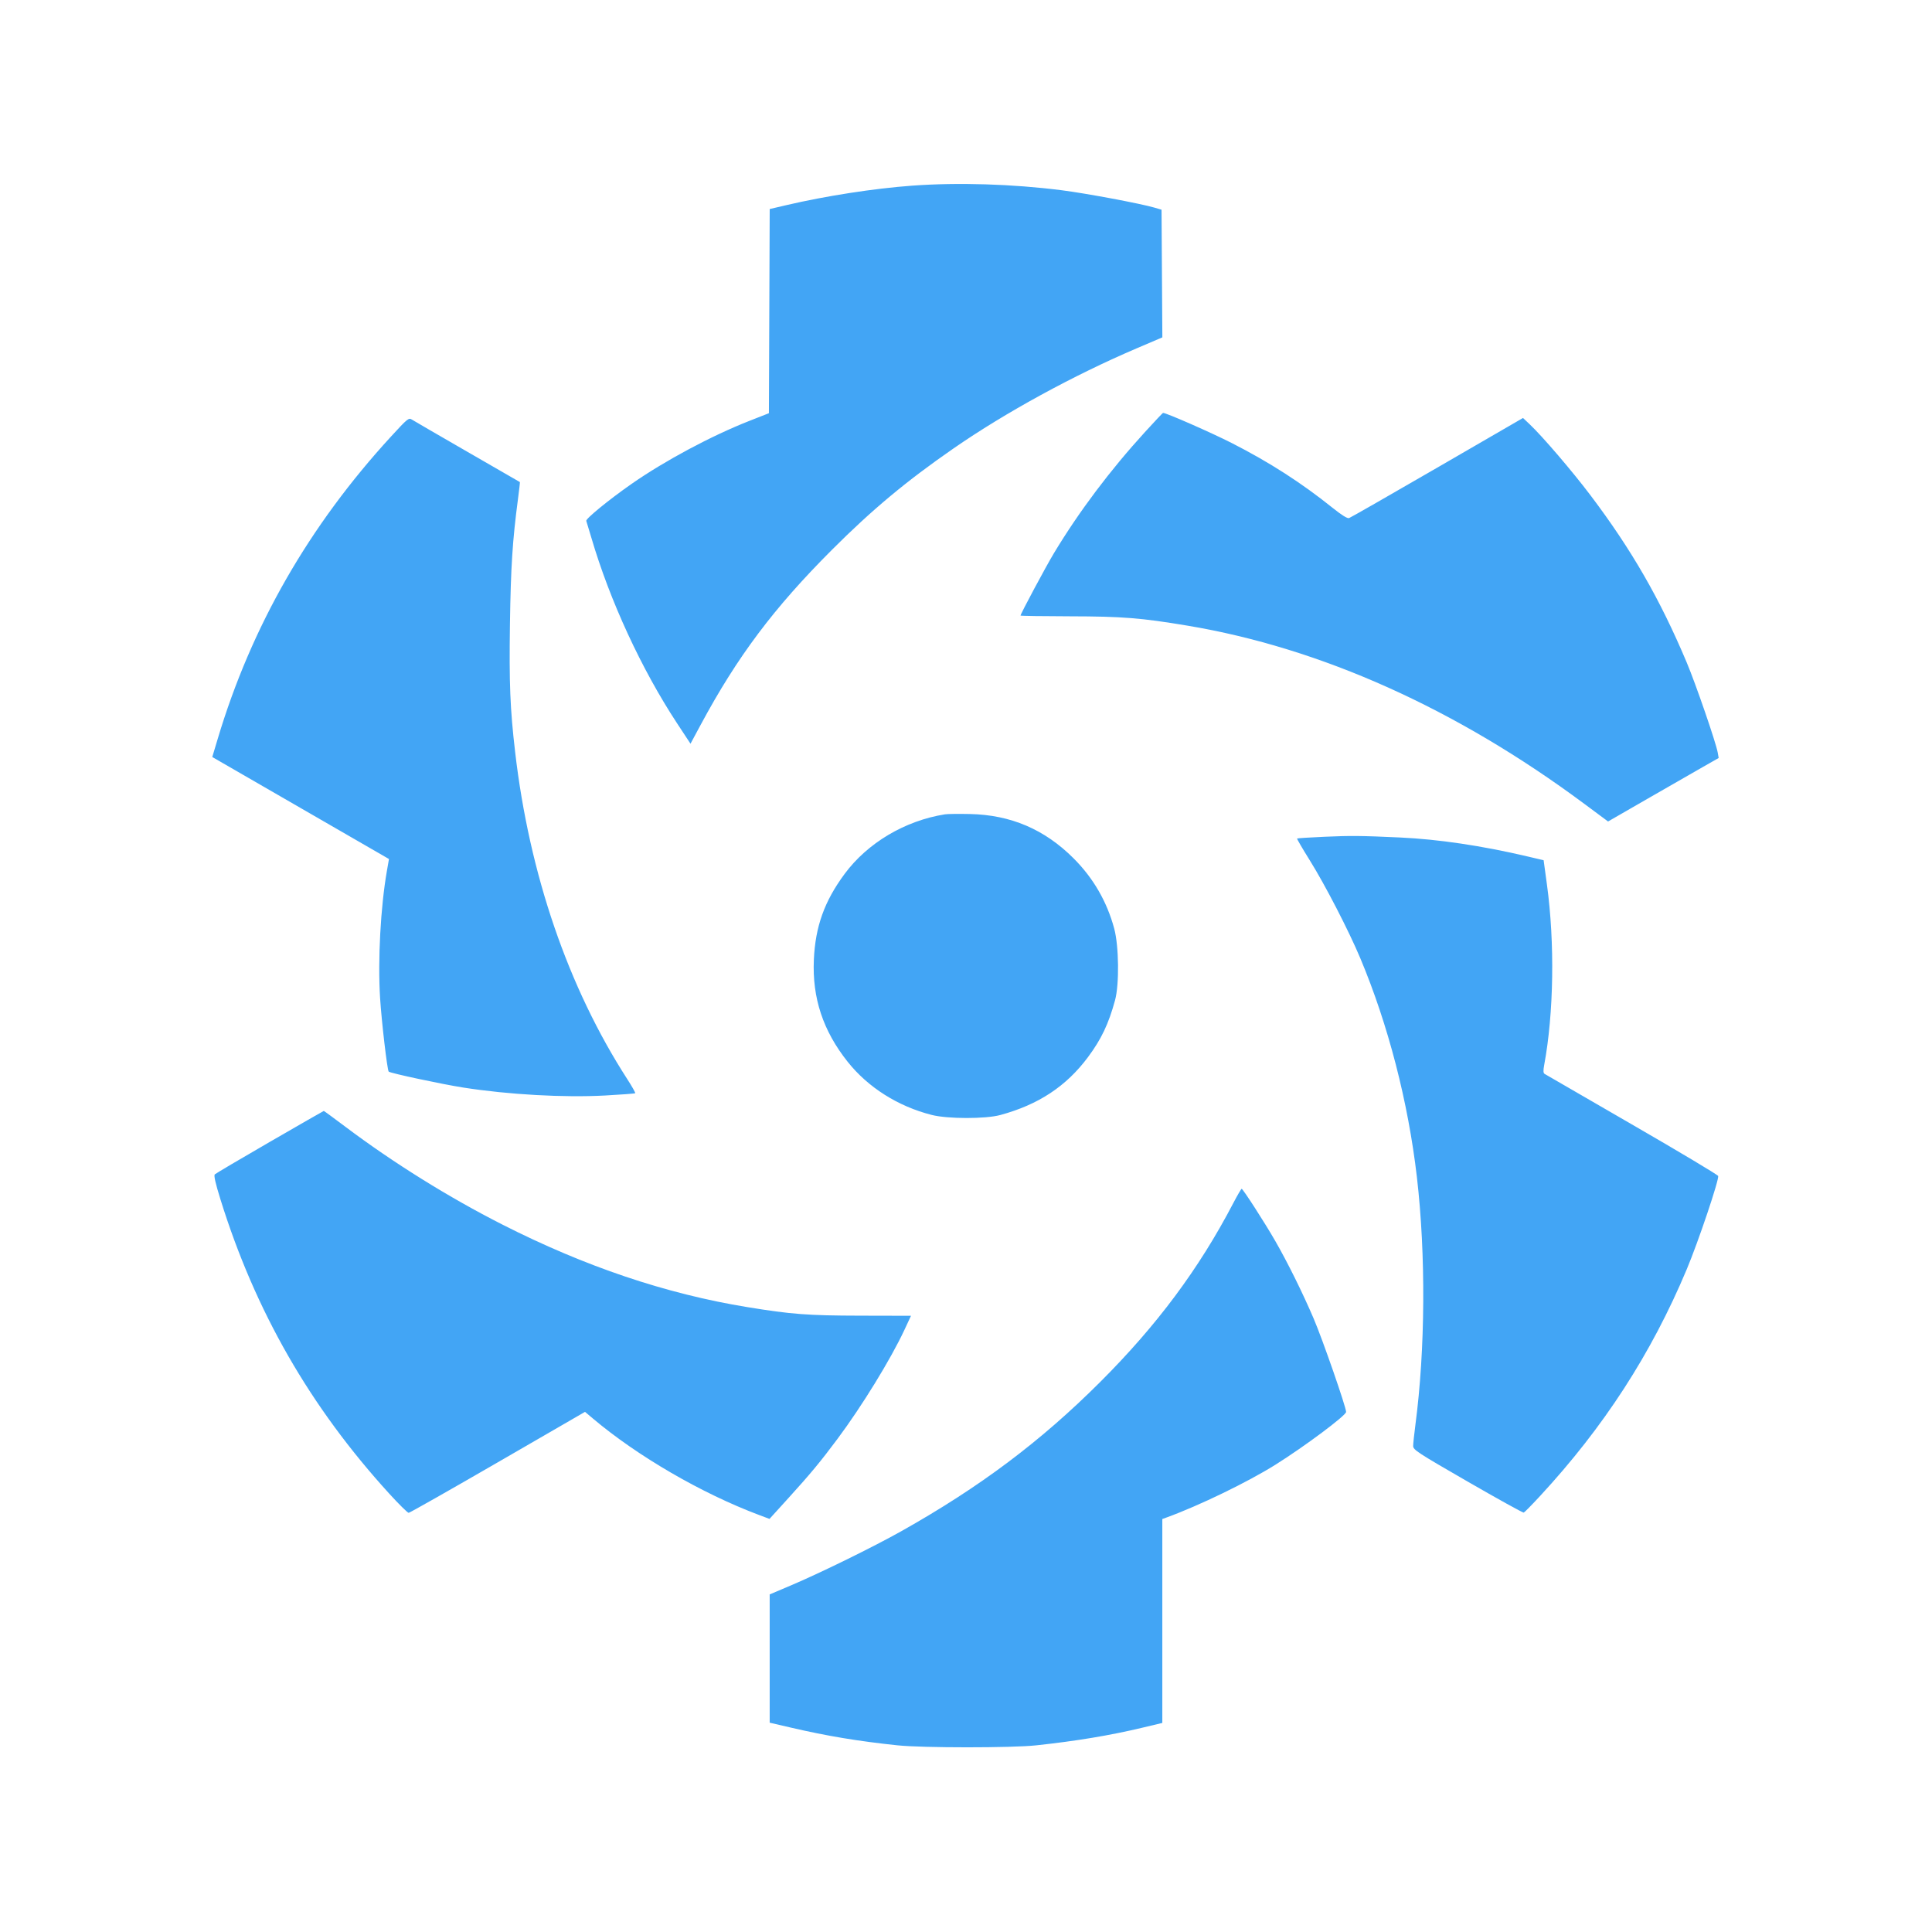
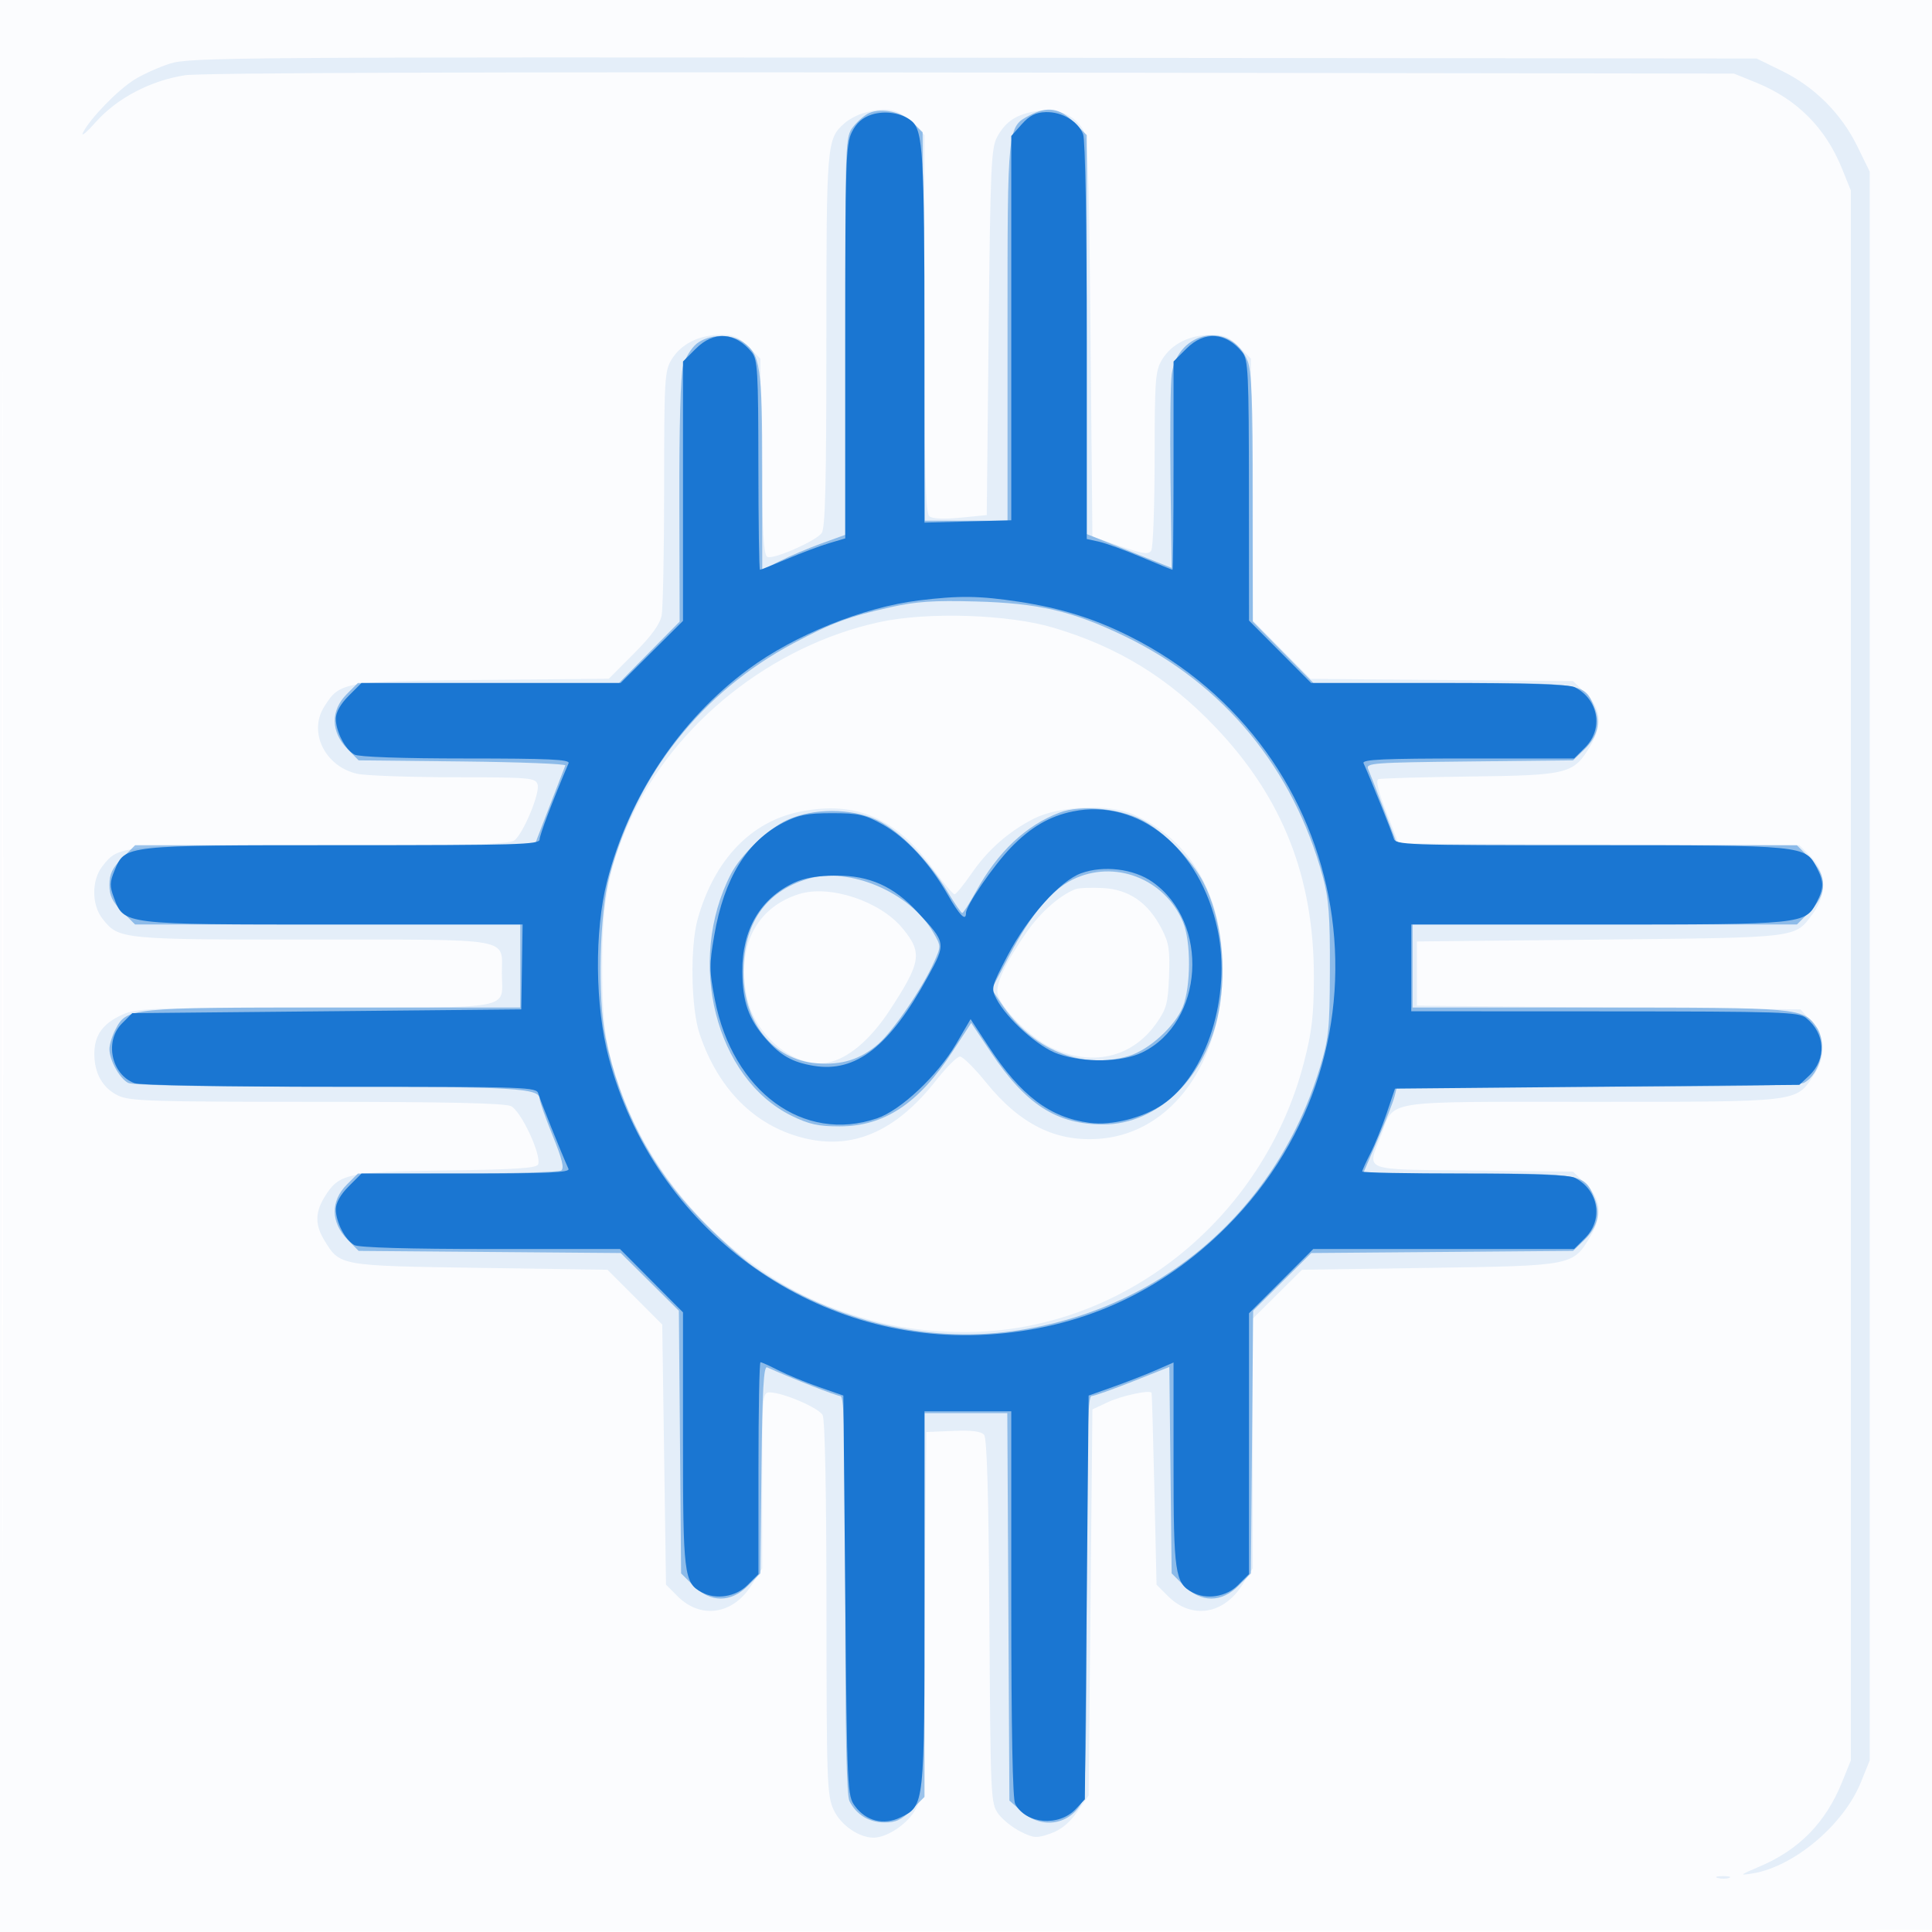
- <svg xmlns="http://www.w3.org/2000/svg" width="1240" height="1240">
-   <path d="M585.5 119.157c-24.392 1.775-55.454 6.582-80.743 12.495l-10.743 2.512-.257 65.522-.257 65.523-12.5 4.911c-24.453 9.608-54.301 25.574-75.692 40.488-14.402 10.041-29.52 22.393-29.025 23.713.243.648 1.692 5.443 3.22 10.655 11.868 40.48 32.267 84.639 55.173 119.442l8.503 12.917 6.683-12.417c23.502-43.672 46.807-74.722 84.066-112.002 25.738-25.754 47.825-44.173 78.072-65.109 33.386-23.108 77-46.934 117.761-64.332l16.261-6.94-.261-40.974-.261-40.973-4.5-1.319c-8.958-2.625-43.862-9.169-59.5-11.155-31.749-4.032-66.513-5.102-96-2.957M734.906 277.25c-22.472 24.627-42.334 51.05-58.443 77.75-5.099 8.45-21.464 39.014-21.462 40.083 0 .229 14.287.445 31.75.479 33.627.065 45.612 1.017 75.303 5.978 85.759 14.331 172.63 53.33 254.813 114.394l15.221 11.31 25.706-14.808c14.138-8.144 30.112-17.312 35.497-20.372l9.79-5.564-.61-3.5c-1.096-6.29-14.149-44.185-19.977-58-17.139-40.622-35.248-72.077-61.599-107-11.686-15.488-30.818-37.844-39.039-45.62l-4.356-4.119-55 31.858c-30.25 17.522-55.747 32.106-56.66 32.408-1.079.358-4.75-1.93-10.5-6.543-20.084-16.116-40.545-29.274-64.607-41.547C777.601 277.739 748.585 265 746.461 265c-.207 0-5.407 5.512-11.555 12.25m-483.911 2.889c-52.729 57.452-89.592 121.745-111.254 194.044l-3.501 11.683 56.707 32.735 56.706 32.734-1.326 7.583c-4.069 23.272-5.894 57.248-4.381 81.582.926 14.898 4.591 46.254 5.526 47.28.898.986 34.289 8.122 48.028 10.264 28.958 4.515 64.488 6.499 90.867 5.074 10.377-.56 19.07-1.222 19.319-1.471.248-.248-2.035-4.306-5.074-9.017-37.96-58.843-62.879-131.564-72.005-210.13-3.219-27.711-3.869-43.866-3.307-82.149.534-36.338 1.631-53.441 5.12-79.832.798-6.039 1.368-11.04 1.266-11.112-.102-.073-15.261-8.815-33.686-19.427-18.425-10.613-34.464-19.919-35.642-20.682-2.027-1.312-2.739-.735-13.363 10.841M606.5 522.653c-25.669 4.073-49.712 18.357-64.437 38.283-12.956 17.531-18.769 33.768-19.713 55.064-1.087 24.502 5.901 45.6 21.676 65.452 13.091 16.473 32.315 28.634 53.974 34.141 10.222 2.599 34.507 2.629 44 .054 24.469-6.637 42.328-18.418 56.253-37.107 8.576-11.511 13.261-21.347 17.403-36.54 2.782-10.202 2.502-34.762-.523-46-4.654-17.286-13.403-32.422-26.057-45.076-18.639-18.639-40.322-27.911-66.576-28.47-7.15-.152-14.35-.062-16 .199m243.676 14.396c-9.529.421-17.487.928-17.685 1.126-.198.198 3.43 6.427 8.061 13.843 9.872 15.805 25.076 45.255 32.515 62.982 17.89 42.628 30.726 92.267 36.33 140.5 5.776 49.707 5.41 110.661-.955 158.936-.793 6.015-1.442 12.144-1.442 13.62 0 2.476 2.712 4.248 35.027 22.888 19.264 11.113 35.44 20.059 35.946 19.88.506-.178 5.205-4.957 10.444-10.619 40.968-44.285 71.417-91.321 94.113-145.385 7.518-17.906 21.003-57.989 20.208-60.062-.302-.785-25.229-15.681-55.393-33.103-30.165-17.421-55.37-32.011-56.011-32.422-.843-.54-.908-2.132-.233-5.74 6.158-32.924 6.854-78.418 1.771-115.688l-2.141-15.695-10.616-2.49c-29.261-6.862-56.983-10.974-81.615-12.105-25.026-1.149-31.483-1.212-48.324-.466M173.193 732.877c-18.869 10.91-34.771 20.301-35.338 20.868-.708.708.416 5.685 3.59 15.893 22.372 71.955 57.534 133.26 108.468 189.112 6.144 6.737 11.715 12.235 12.379 12.217.665-.019 26.402-14.607 57.195-32.419l55.987-32.386 5.013 4.231c28.719 24.239 69.849 48.122 106.705 61.961l6.691 2.512 11.972-13.183c14.282-15.727 20.74-23.512 31.675-38.183 15.78-21.171 34.174-51.134 42.972-70l4.197-9-32.6-.072c-33.662-.073-44.236-.877-72.599-5.517-52.086-8.52-104.017-26.026-157-52.926-34.47-17.5-69.941-39.589-100.682-62.699-7.525-5.657-13.825-10.277-14-10.266-.175.011-15.756 8.946-34.625 19.857M791.52 772.25c-22.058 42.207-48.977 78.371-85.449 114.795-38.124 38.072-77.236 67.416-127.546 95.69-17.969 10.099-51.743 26.686-70.775 34.76l-13.75 5.834v82.327l13.75 3.194c23.233 5.395 43.059 8.689 68.25 11.336 16.09 1.691 73.361 1.705 89 .021 25.772-2.774 47.439-6.375 68.25-11.344l12.75-3.045V974.95l2.75-1.001c20.982-7.643 52.157-22.755 69.847-33.859 18.882-11.852 45.274-31.559 45.357-33.868.102-2.831-15.119-46.644-20.841-59.99-7.171-16.726-16.651-35.878-24.655-49.808-6.712-11.68-20.708-33.401-21.531-33.415-.315-.005-2.748 4.154-5.407 9.241" fill="#42a5f5" fill-rule="evenodd" />
+ <svg xmlns="http://www.w3.org/2000/svg" width="512" height="512">
+   <path fill-opacity=".016" d="M0 256.002v256.002l256.25-.252 256.25-.252.252-255.75L513.004 0H0v256.002m.492.498c0 140.8.116 198.251.258 127.67.142-70.582.142-185.782 0-256C.608 57.951.492 115.7.492 256.5" fill="#1976D2" fill-rule="evenodd" />
+   <path fill-opacity=".099" d="M45 16.869c-3.025.975-7.3 2.916-9.5 4.312-4.433 2.813-11.609 10.219-13.492 13.925-.669 1.317.874.051 3.428-2.813 5.624-6.306 14.503-10.954 23.603-12.354 4.169-.642 78.116-.896 208.461-.717l202 .278 5.782 2.334c10.888 4.395 18.489 11.996 22.884 22.884L490.5 50.5v416l-2.334 5.782c-4.307 10.671-11.354 17.901-21.759 22.325-5.483 2.332-5.62 2.465-1.907 1.861 10.932-1.781 24.108-12.887 28.653-24.151l2.347-5.817v-421l-3.304-6.757c-4.212-8.612-11.327-15.727-19.939-19.939L465.5 15.5 258 15.298c-196.247-.192-207.798-.106-213 1.571m183.643 13.159c-1.572.471-3.772 1.67-4.888 2.664C219.092 36.843 219 37.96 219 90.277c0 37.922-.289 49.724-1.25 50.998-1.602 2.125-12.628 6.986-14.347 6.326-1.02-.391-1.373-6.234-1.605-26.534l-.298-26.032-3.179-3.177c-2.651-2.65-3.916-3.166-7.621-3.11-5.631.085-10.245 2.457-12.74 6.551-1.824 2.99-1.953 5.216-1.956 33.826-.002 16.844-.303 32.144-.669 34-.46 2.332-2.726 5.441-7.335 10.063l-6.669 6.688-33.415.312c-37.077.346-37.852.477-42.013 7.111-4.228 6.74.195 15.777 8.685 17.746 2.152.499 13.669.918 25.595.931 20.391.023 21.718.137 22.284 1.919.711 2.24-3.793 13.046-6.192 14.855-1.274.961-13.076 1.25-50.998 1.25-53.534 0-53.791.024-58.109 5.514-2.927 3.72-2.927 10.252 0 13.972 4.299 5.466 4.783 5.514 55.645 5.514 53.673 0 50.187-.618 50.187 8.894 0 9.94 4.518 9.103-49.285 9.128-43.957.02-47.499.151-51.332 1.892C27.217 271.26 25 274.37 25 279.272c0 5.226 2.244 9.141 6.357 11.093C34.4 291.809 40.526 292 83.854 292c34.513 0 49.792.337 51.547 1.137 2.664 1.214 8.154 12.974 7.208 15.439-.381.994-5.996 1.365-24.302 1.608-26.442.351-28.499.804-32.347 7.115-2.472 4.053-2.473 7.348-.004 11.397 4.148 6.803 3.854 6.751 41.241 7.304l33.79.5 7.257 7.257 7.256 7.257.5 34.476.5 34.475 3.05 3.048c6.153 6.15 14.648 4.898 19.584-2.886l2.866-4.519v-23.304c0-22.489.069-23.304 1.962-23.304 3.465 0 13.013 4.085 14.042 6.008.622 1.161 1.004 20.39 1.018 51.176.02 45.833.153 49.604 1.873 53.392 1.833 4.034 6.674 7.424 10.605 7.424 3.369 0 8.514-3.287 10.734-6.856 2.254-3.624 2.269-3.906 2.766-52.144l.5-48.5 7.094-.291c5-.205 7.421.105 8.204 1.048.77.928 1.201 16.068 1.406 49.468.288 46.813.353 48.208 2.361 50.953 1.135 1.552 3.797 3.682 5.916 4.734 3.499 1.736 4.223 1.782 7.896.5 2.78-.971 4.995-2.767 7.084-5.747l3.039-4.335.5-51.158.5-51.158 4-1.884c3.719-1.752 11.279-3.379 11.674-2.512.096.21.433 11.737.75 25.615l.576 25.233 3.05 3.048c6.154 6.149 14.648 4.897 19.584-2.887l2.866-4.519v-66.166l6.527-6.471 6.527-6.471 33.723-.5c38.261-.567 38.109-.537 42.791-8.527 3.272-5.582 2.777-9.81-1.644-14.048l-3.052-2.925-26.436-.297c-30.143-.338-28.191.416-24.394-9.416 3.651-9.456-.58-8.787 55.601-8.787 55.009 0 54.183.093 58.758-6.64 3.602-5.3 3.492-10.328-.318-14.594l-2.918-3.266-50.832-.5-50.833-.5v-17l48.5-.5c53.422-.551 51.574-.323 56.467-6.955 3.72-5.042 3.51-10.915-.535-14.959l-3.068-3.069-53.109-.258-53.109-.259-3.246-8.311c-2.215-5.671-2.873-8.438-2.073-8.71.645-.219 11.523-.53 24.173-.691 26.312-.334 27.585-.664 32.068-8.315 3.272-5.582 2.777-9.81-1.645-14.048l-3.052-2.925-34.756-.297-34.756-.298-7.647-7.702-7.646-7.703-.283-34.732-.283-34.732-3.179-3.177c-2.651-2.651-3.916-3.167-7.621-3.111-5.631.085-10.245 2.457-12.74 6.551-1.785 2.927-1.954 5.169-1.972 26.201-.01 12.65-.412 23.621-.893 24.381-.724 1.142-2.143.943-8.235-1.16l-7.36-2.54-.5-52.84c-.461-48.734-.64-53.047-2.299-55.49-2.482-3.655-6.795-5.251-11.962-4.426-5.354.854-8.224 2.728-10.468 6.834-1.605 2.936-1.818 7.799-2.271 51.741l-.5 48.5-6.971.689c-4.455.44-7.433.305-8.25-.373-1.007-.835-1.279-11.678-1.279-51.038V35.8l-3.4-3.4c-3.583-3.583-6.893-4.189-12.957-2.372M233 164.877c-28.472 6.212-54.38 26.835-66.052 52.578-5.645 12.449-7.37 21.475-7.366 38.545.003 16.685 1.129 23.347 6.056 35.853 9.719 24.671 31.641 46.269 55.856 55.031C233.475 351.22 243.47 353 255.83 353c41.513 0 78.984-29.853 89.744-71.5 2.094-8.104 2.589-12.37 2.612-22.5.06-26.475-8.29-47.66-26.16-66.371-12.423-13.008-25.644-21.128-42.738-26.248-11.992-3.592-33.515-4.292-46.288-1.504m-20.868 50.201c-13.083 2.571-22.8 12.715-27.224 28.422-2.06 7.316-1.797 23.683.492 30.5 4.894 14.58 14.553 24.284 27.421 27.548 13.09 3.321 24.55-1.618 35.201-15.17 2.756-3.508 5.628-6.378 6.382-6.378.754 0 3.858 3.078 6.898 6.841 9.098 11.261 18.767 15.975 30.569 14.904C310.636 300.044 324 281.394 324 256.908c0-19.67-8.429-34.344-23.575-41.044-6.484-2.868-19.764-2.327-26.425 1.077-6.713 3.431-12.198 8.248-16.493 14.484-2.111 3.066-4.162 5.575-4.556 5.575-.394 0-2.907-2.988-5.584-6.64-10.016-13.663-20.449-18.188-35.235-15.282M285 235.637c-4.099 1.6-9.204 6.069-12.772 11.182-5.721 8.196-8.478 14.051-7.83 16.63.961 3.83 8.45 11.33 14.051 14.07 10.809 5.288 21.541 2.853 28.007-6.354 2.69-3.832 3.08-5.284 3.354-12.5.263-6.957-.033-8.822-2-12.607-3.581-6.886-8.647-10.373-15.575-10.72-3.154-.158-6.41-.023-7.235.299m-73.352 1.33c-11.317 3.628-16.48 13.89-13.708 27.244 2.154 10.374 12.775 19.003 21.399 17.385 5.39-1.011 11.344-6.049 16.521-13.978 8.286-12.694 8.66-15.159 3.279-21.652-5.985-7.222-19.367-11.603-27.491-8.999m243.621 260.726c.973.254 2.323.237 3-.037.677-.274-.119-.481-1.769-.461-1.65.02-2.204.244-1.231.498" fill="#1976D2" fill-rule="evenodd" />
+   <path fill-opacity=".425" d="M230.388 29.934c-1.161.494-3.074 2.123-4.25 3.618C224.015 36.25 224 36.648 224 89.001v52.731l-6.25 2.262c-3.437 1.245-8.387 3.337-11 4.651l-4.75 2.389v-26.049c0-27.951-.469-31.099-5.117-34.354-3.242-2.271-9.055-2.07-12.224.423-1.436 1.129-3.083 3.808-3.661 5.952-.638 2.371-1.019 16.407-.971 35.814l.079 31.915-8.035 8.132-8.035 8.133h-69.19l-2.923 2.923c-4.367 4.367-4.3 10.017.171 14.577l2.941 3 27.551.296c15.153.162 27.407.638 27.232 1.057-.175.419-2.081 5.348-4.236 10.954L141.664 224H35.8l-3.4 3.4c-2.641 2.641-3.4 4.225-3.4 7.1s.759 4.459 3.4 7.1l3.4 3.4h102.08v22H88.408c-54.297 0-54.833.054-57.842 5.872C29.705 274.538 29 276.845 29 278c0 2.934 2.65 7.742 4.945 8.97 1.247.668 19.857 1.03 52.924 1.03 49.996 0 56.11.351 56.148 3.225.009.701 1.562 5.087 3.452 9.746 2.529 6.236 3.118 8.672 2.233 9.234-.661.421-13.049.771-27.529.78L94.846 311l-2.923 2.923c-4.367 4.367-4.3 10.017.171 14.577l2.942 3 34.732.283 34.732.283 7.703 7.646 7.702 7.647.298 34.802.297 34.803 3.247 3.245c4.566 4.565 9.94 4.565 14.506.001l3.247-3.245.296-27.572c.225-21.046.58-27.443 1.5-27.028 6.289 2.838 18.462 7.605 19.454 7.618.984.013 1.25 11.206 1.25 52.583 0 36.745.336 53.223 1.117 54.75 1.846 3.609 5.154 5.638 9.233 5.662 3.061.017 4.546-.674 7.25-3.378l3.4-3.4-.001-50.85V374.5H266.946l.277 51.333.277 51.332 3.266 2.918c5.401 4.824 12.892 3.538 16.117-2.767.781-1.527 1.117-18.005 1.117-54.75 0-41.372.266-52.572 1.25-52.593.688-.015 5.611-1.757 10.942-3.87l9.692-3.844.308 27.353.308 27.353 3.247 3.245c4.566 4.564 9.94 4.564 14.506-.001l3.247-3.245.297-34.803.298-34.802 7.702-7.647 7.703-7.646 34.686-.283 34.685-.283 2.966-2.842c3.566-3.419 4.434-7.073 2.678-11.277-2.631-6.296-3.077-6.381-33.625-6.381h-27.664l3.851-8.933c2.118-4.913 4.141-10.088 4.495-11.5l.645-2.567h52.957c34.409 0 53.631-.361 54.881-1.03 4.482-2.398 6.308-10.58 3.314-14.853-3.512-5.014-4.669-5.117-57.657-5.117H374.36v-22H476.2l3.4-3.4c4.73-4.73 4.73-9.47 0-14.2l-3.4-3.4H370.355l-3.522-9.25c-1.937-5.088-3.857-10.017-4.267-10.954-.69-1.579 1.285-1.726 26.781-2l27.525-.296 2.965-2.842c3.566-3.419 4.434-7.073 2.678-11.277-2.686-6.428-2.391-6.381-40.206-6.381h-34.246l-8.031-8.151-8.032-8.151v-32.881c0-25.858-.298-33.594-1.394-36.218-4.413-10.561-18.386-8.133-20.076 3.488-.353 2.427-.504 14.988-.336 27.913l.306 23.5-11.25-4.482-11.25-4.483V35.8l-3.4-3.4c-3.782-3.782-6.964-4.297-11.633-1.883C266.939 33.634 267 33.045 267 87.95V138H245.053l-.277-51.478-.276-51.478-2.554-2.553c-2.781-2.78-8.213-3.983-11.558-2.557M236 160.919c-10.972 2.45-15.58 4.162-25.702 9.547-24.321 12.937-41.532 34.662-48.752 61.534-2.67 9.94-3.223 32.315-1.062 43 3.713 18.364 12.07 34.412 24.864 47.749 4.484 4.673 10.852 10.414 14.152 12.757 19.426 13.793 44.09 20.228 67.032 17.491 39.709-4.738 71.378-31.291 83.148-69.715 2.468-8.054 2.696-10.232 2.755-26.282.053-14.185-.294-18.826-1.828-24.5-7.794-28.826-26.242-51.228-52.657-63.941-13.814-6.648-22.692-8.71-39.45-9.162-11.139-.3-15.737.011-22.5 1.522m44.882 54.4c-8.956 3.352-16.459 10.413-22.23 20.919-1.734 3.156-3.377 5.731-3.652 5.722-.275-.009-2.053-2.591-3.951-5.738-4.941-8.194-12.754-16.135-18.549-18.856-6.944-3.259-17.042-3.262-24-.008-5.14 2.404-12.197 9.21-14.804 14.278-11.893 23.113-4.099 54.144 16.09 64.058 4.611 2.265 7.065 2.806 12.714 2.804 11.837-.005 20.947-6.039 29.941-19.832l4.941-7.578 5.213 7.787c9.304 13.897 17.479 19.135 29.833 19.115 14.533-.023 27.253-12.487 30.564-29.95 2.225-11.729.649-24.943-4.08-34.213-3.058-5.994-10.629-13.649-16.392-16.575-6.059-3.075-16.171-3.979-21.638-1.933m3.348 17.796c-5.642 2.793-11.007 9.237-16.737 20.105l-4.687 8.889 2.451 3.695c8.198 12.366 21.338 17.794 33.936 14.02 5.308-1.59 12.208-7.871 14.247-12.967 2.181-5.45 2.214-17.355.063-22.506-4.818-11.532-18.255-16.69-29.273-11.236m-70.236-.181c-11.173 3.399-16.932 11.781-16.972 24.702-.041 13.344 7.842 23.191 19.331 24.143 6.677.554 11.711-1.021 16.41-5.135 3.96-3.467 11.643-14.722 14.694-21.525 1.955-4.359 1.955-4.368-.121-7.992-6.097-10.641-22.319-17.546-33.342-14.193" fill="#1976D2" fill-rule="evenodd" />
+   <path fill-opacity=".985" d="M230.963 30.381c-2.384.77-4.008 2.209-5.211 4.619-1.598 3.198-1.749 8.001-1.75 55.592L224 142.683l-4.25 1.258c-2.338.692-7.335 2.564-11.105 4.159-3.77 1.595-7.032 2.9-7.25 2.9-.217 0-.405-12.488-.417-27.75-.02-24.782-.207-27.978-1.75-29.883-4.362-5.384-10.04-5.755-14.828-.967l-3.4 3.4v68.744l-8.271 8.228-8.271 8.228H95.8l-3.4 3.4c-2.156 2.156-3.4 4.37-3.4 6.05 0 3.417 2.487 8.205 4.945 9.52 1.186.635 12.529 1.03 29.596 1.03 21.755 0 27.559.267 27.141 1.25-4.256 10.005-7.682 19.029-7.682 20.236 0 1.333-6.227 1.514-52.032 1.514-58.375 0-57.79-.064-60.581 6.617-1.326 3.174-1.353 4.192-.19 7.286 2.699 7.178 2.003 7.094 58.303 7.095l50 .002-.18 11.25-.18 11.25-51.548.5-51.548.5-2.722 2.723c-4.677 4.678-2.842 13.488 3.295 15.822 1.48.562 23.897.955 54.542.955 49.831 0 52.049.078 52.513 1.855.401 1.534 5.964 15.4 7.981 19.895.441.983-5.348 1.25-27.146 1.25H95.8l-3.4 3.4c-2.156 2.156-3.4 4.37-3.4 6.05 0 3.417 2.487 8.205 4.945 9.52 1.212.649 14.584 1.03 36.137 1.03h34.213l8.352 8.39 8.353 8.391v33.659c0 35.8.272 38.03 4.945 40.53 3.81 2.039 9.011 1.228 12.132-1.893l2.923-2.923v-28.077c0-15.442.243-28.077.54-28.077.297 0 2.434.966 4.748 2.147 2.315 1.181 7.135 3.17 10.711 4.42l6.501 2.274.5 53.007c.49 51.908.544 53.065 2.602 55.821 2.958 3.961 7.557 5.103 12.006 2.981 6.407-3.055 6.392-2.919 6.392-58.118V374h23v51.066c0 33.111.362 51.742 1.03 52.989 2.87 5.363 11.599 6.097 16.06 1.35l2.41-2.565.5-53.5.5-53.5 6.5-2.309c3.575-1.27 8.637-3.244 11.25-4.385l4.75-2.075v27.014c0 28.662.408 31.457 4.945 33.885 3.81 2.039 9.011 1.228 12.132-1.893l2.923-2.923v-69.125l8.514-8.515 8.515-8.514h69.125l2.923-2.923c4.906-4.907 3.553-12.731-2.761-15.96-1.45-.741-11.286-1.117-29.25-1.117-14.886 0-27.066-.243-27.066-.54 0-.297.967-2.434 2.149-4.75 1.182-2.315 3.136-7.135 4.342-10.71l2.194-6.5 53.577-.5 53.578-.5 2.565-2.41c4.699-4.415 4.359-11.162-.772-15.318-1.958-1.586-6.334-1.729-53.383-1.75L374 268v-23h49.532c54.363 0 54.893-.054 57.902-5.872 1.965-3.801 1.965-5.455 0-9.256-3.02-5.84-3.349-5.872-59.996-5.872-49.439 0-51.646-.079-52.11-1.855-.401-1.534-5.964-15.4-7.981-19.895-.441-.984 5.443-1.25 27.623-1.25h28.184l2.923-2.923c4.906-4.907 3.553-12.731-2.761-15.96-1.482-.758-13.07-1.117-36.022-1.117h-33.838l-8.228-8.271-8.228-8.271-.022-34.479c-.02-31.158-.189-34.684-1.75-36.612-4.362-5.384-10.04-5.755-14.828-.967l-3.4 3.4v27.6c0 15.18-.126 27.6-.28 27.6-.155 0-3.877-1.517-8.272-3.37-4.396-1.854-9.445-3.69-11.22-4.08l-3.228-.709V90.486c0-30.853-.392-53.388-.955-54.869-1.321-3.473-5.597-6.026-9.889-5.904-2.692.076-4.303.887-6.379 3.21L268 36.032V137.879l-11.502.31-11.502.311-.004-49c-.003-48.515-.384-54.92-3.412-57.434-2.571-2.133-7.038-2.842-10.617-1.685M243.5 159.119c-14.765 1.828-32.818 9.105-45.166 18.208-18.15 13.38-31.697 33.698-37.451 56.173-3.381 13.206-3.201 33.08.426 46.774 12.015 45.375 53.869 76.076 100.086 73.417 24.68-1.42 46.12-11.054 63.681-28.615 47.463-47.463 34.471-126.346-25.772-156.48-9.42-4.713-18.156-7.436-29.304-9.136-10.397-1.585-15.876-1.656-26.5-.341m40.844 55.912c-6.166 1.235-11.285 4.227-16.494 9.638-4.668 4.85-11.85 15.324-11.85 17.283 0 2.356-1.683.669-4.849-4.862-4.818-8.418-11.116-15.201-17.284-18.617-4.698-2.602-6.365-2.973-13.367-2.973-6.533 0-8.886.452-12.83 2.467-9.744 4.978-15.752 14.735-18.366 29.829-1.37 7.909-1.356 9.477.15 17.169 4.77 24.355 23.496 38.042 42.968 31.407 6.319-2.153 16.019-11.287 20.961-19.736l3.835-6.558 4.729 7.211c8.583 13.088 16.225 18.869 26.799 20.272 5.826.773 14.054-1.278 19.293-4.808 11.76-7.926 18.354-28.825 14.631-46.379-4.564-21.527-20.851-34.846-38.326-31.343m2.156 16.393c-5.601 2.039-14.125 11.591-19.504 21.86-4.253 8.119-4.385 8.624-2.974 11.356 2.768 5.357 11.214 12.912 16.415 14.684 6.979 2.378 16.861 2.194 22.248-.414 16.395-7.936 18.001-34.453 2.737-45.181-4.975-3.496-12.971-4.47-18.922-2.305m-76 2.476c-9.019 4.185-13.88 12.511-13.785 23.613.069 8.048 1.668 12.576 6.308 17.861 3.859 4.395 6.968 6.139 12.614 7.077 11.194 1.859 20.115-5.111 30.27-23.65 4.854-8.86 4.842-8.931-2.793-17.136-6.346-6.82-12.692-9.649-21.614-9.633-4.694.008-8.318.623-11 1.868" fill="#1976D2" fill-rule="evenodd" />
</svg>
